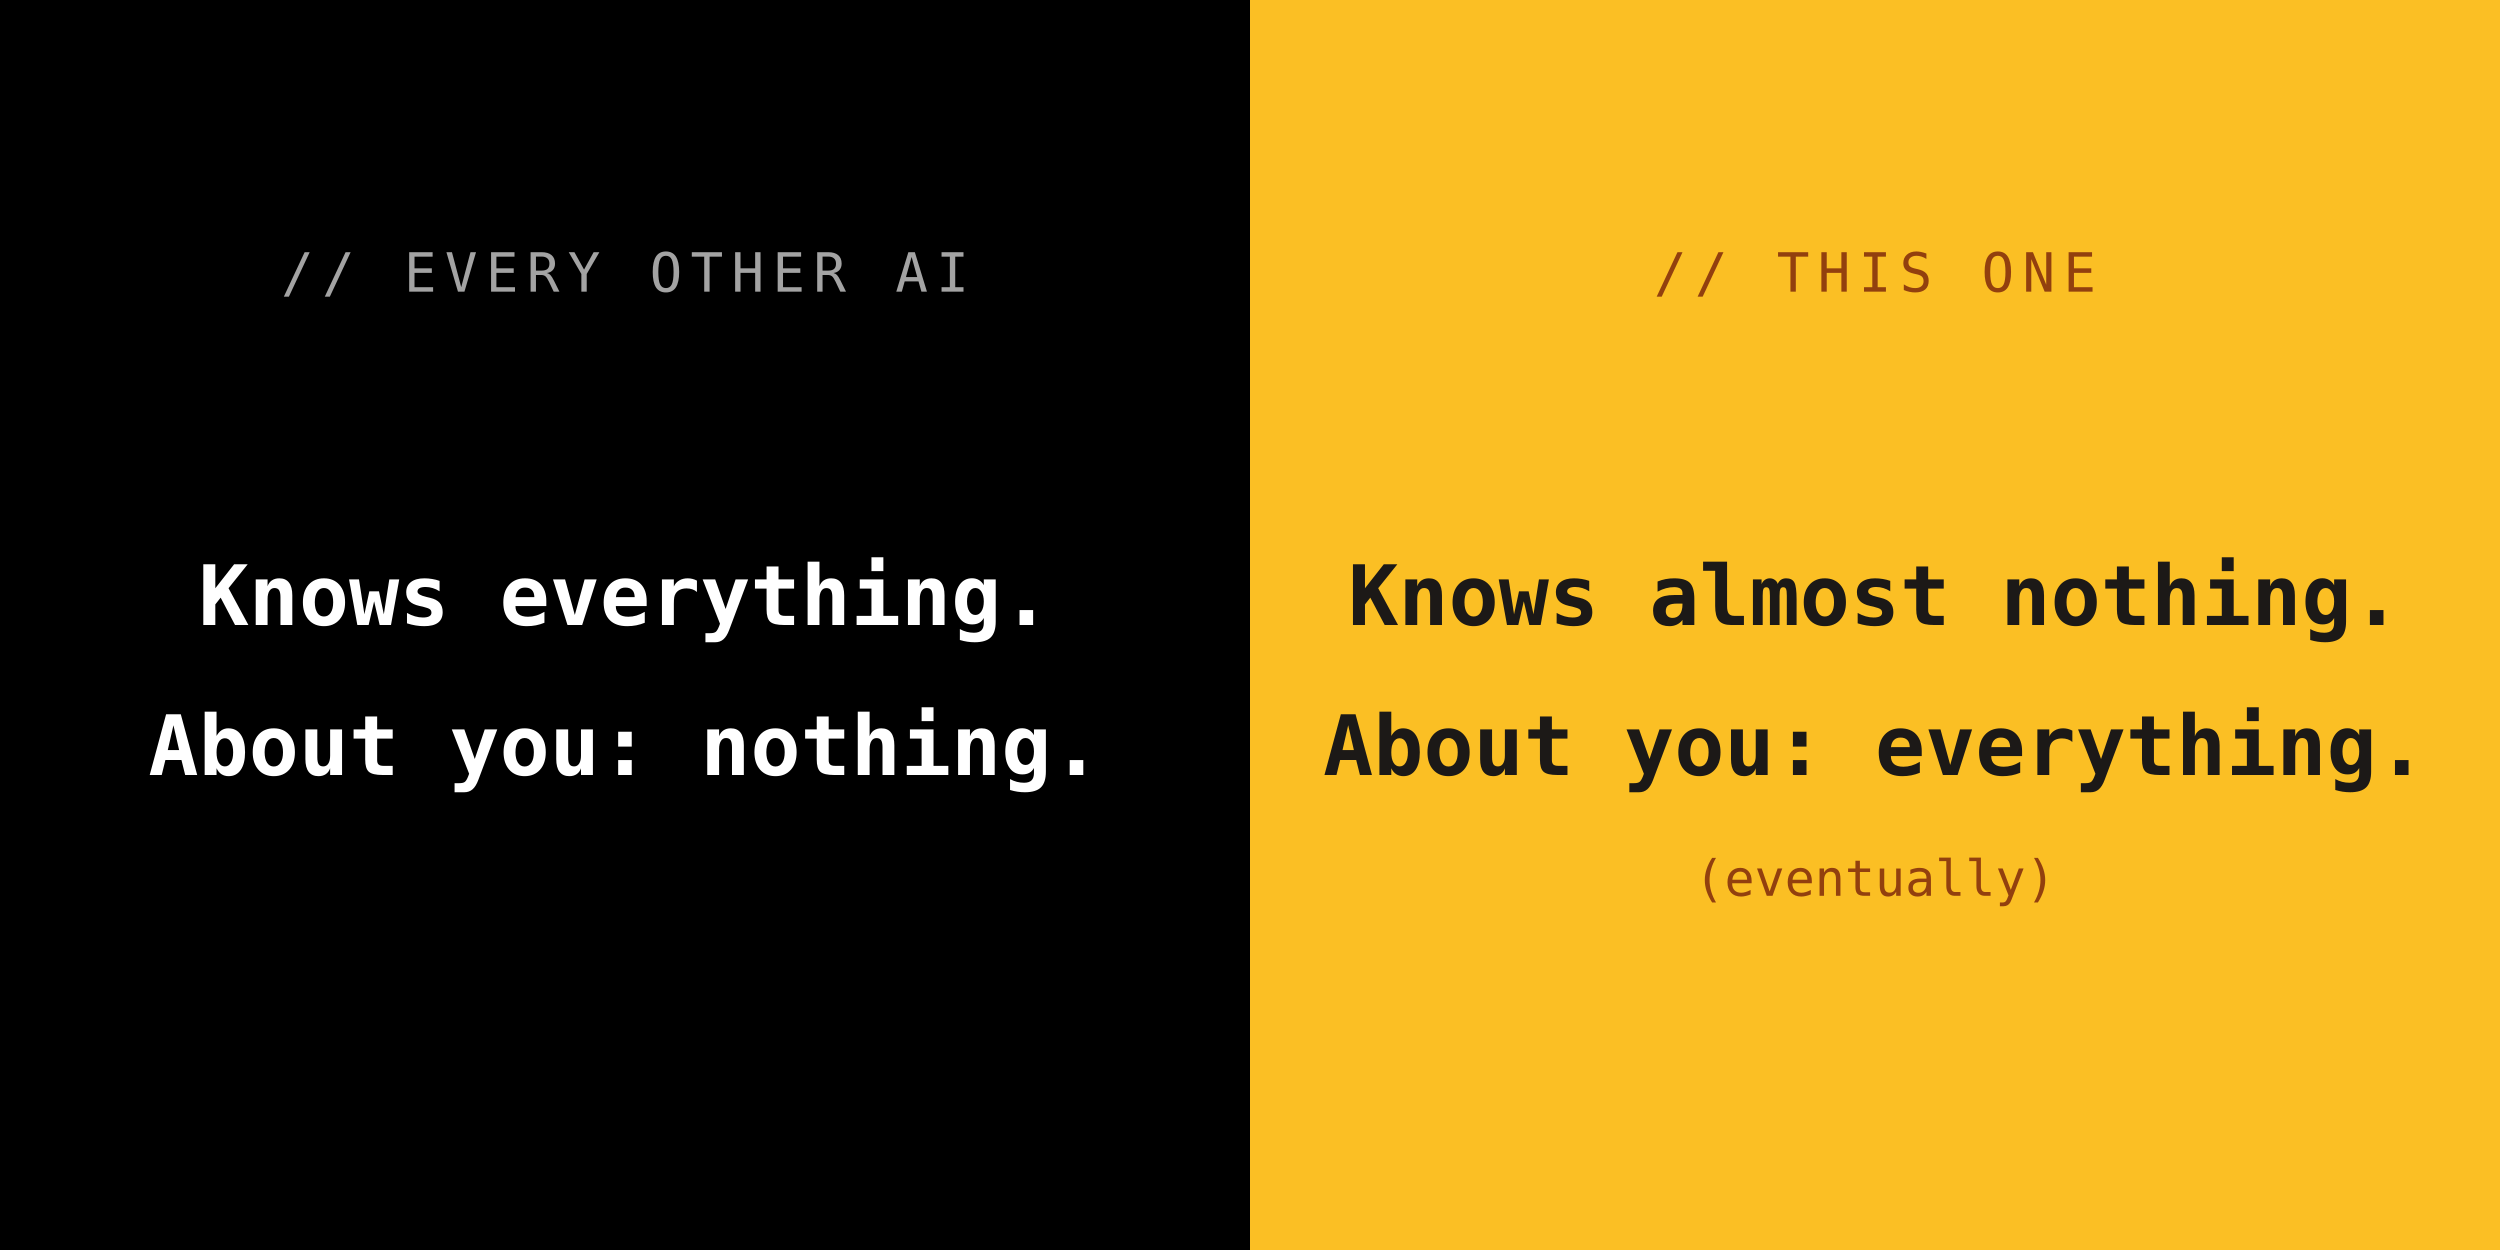
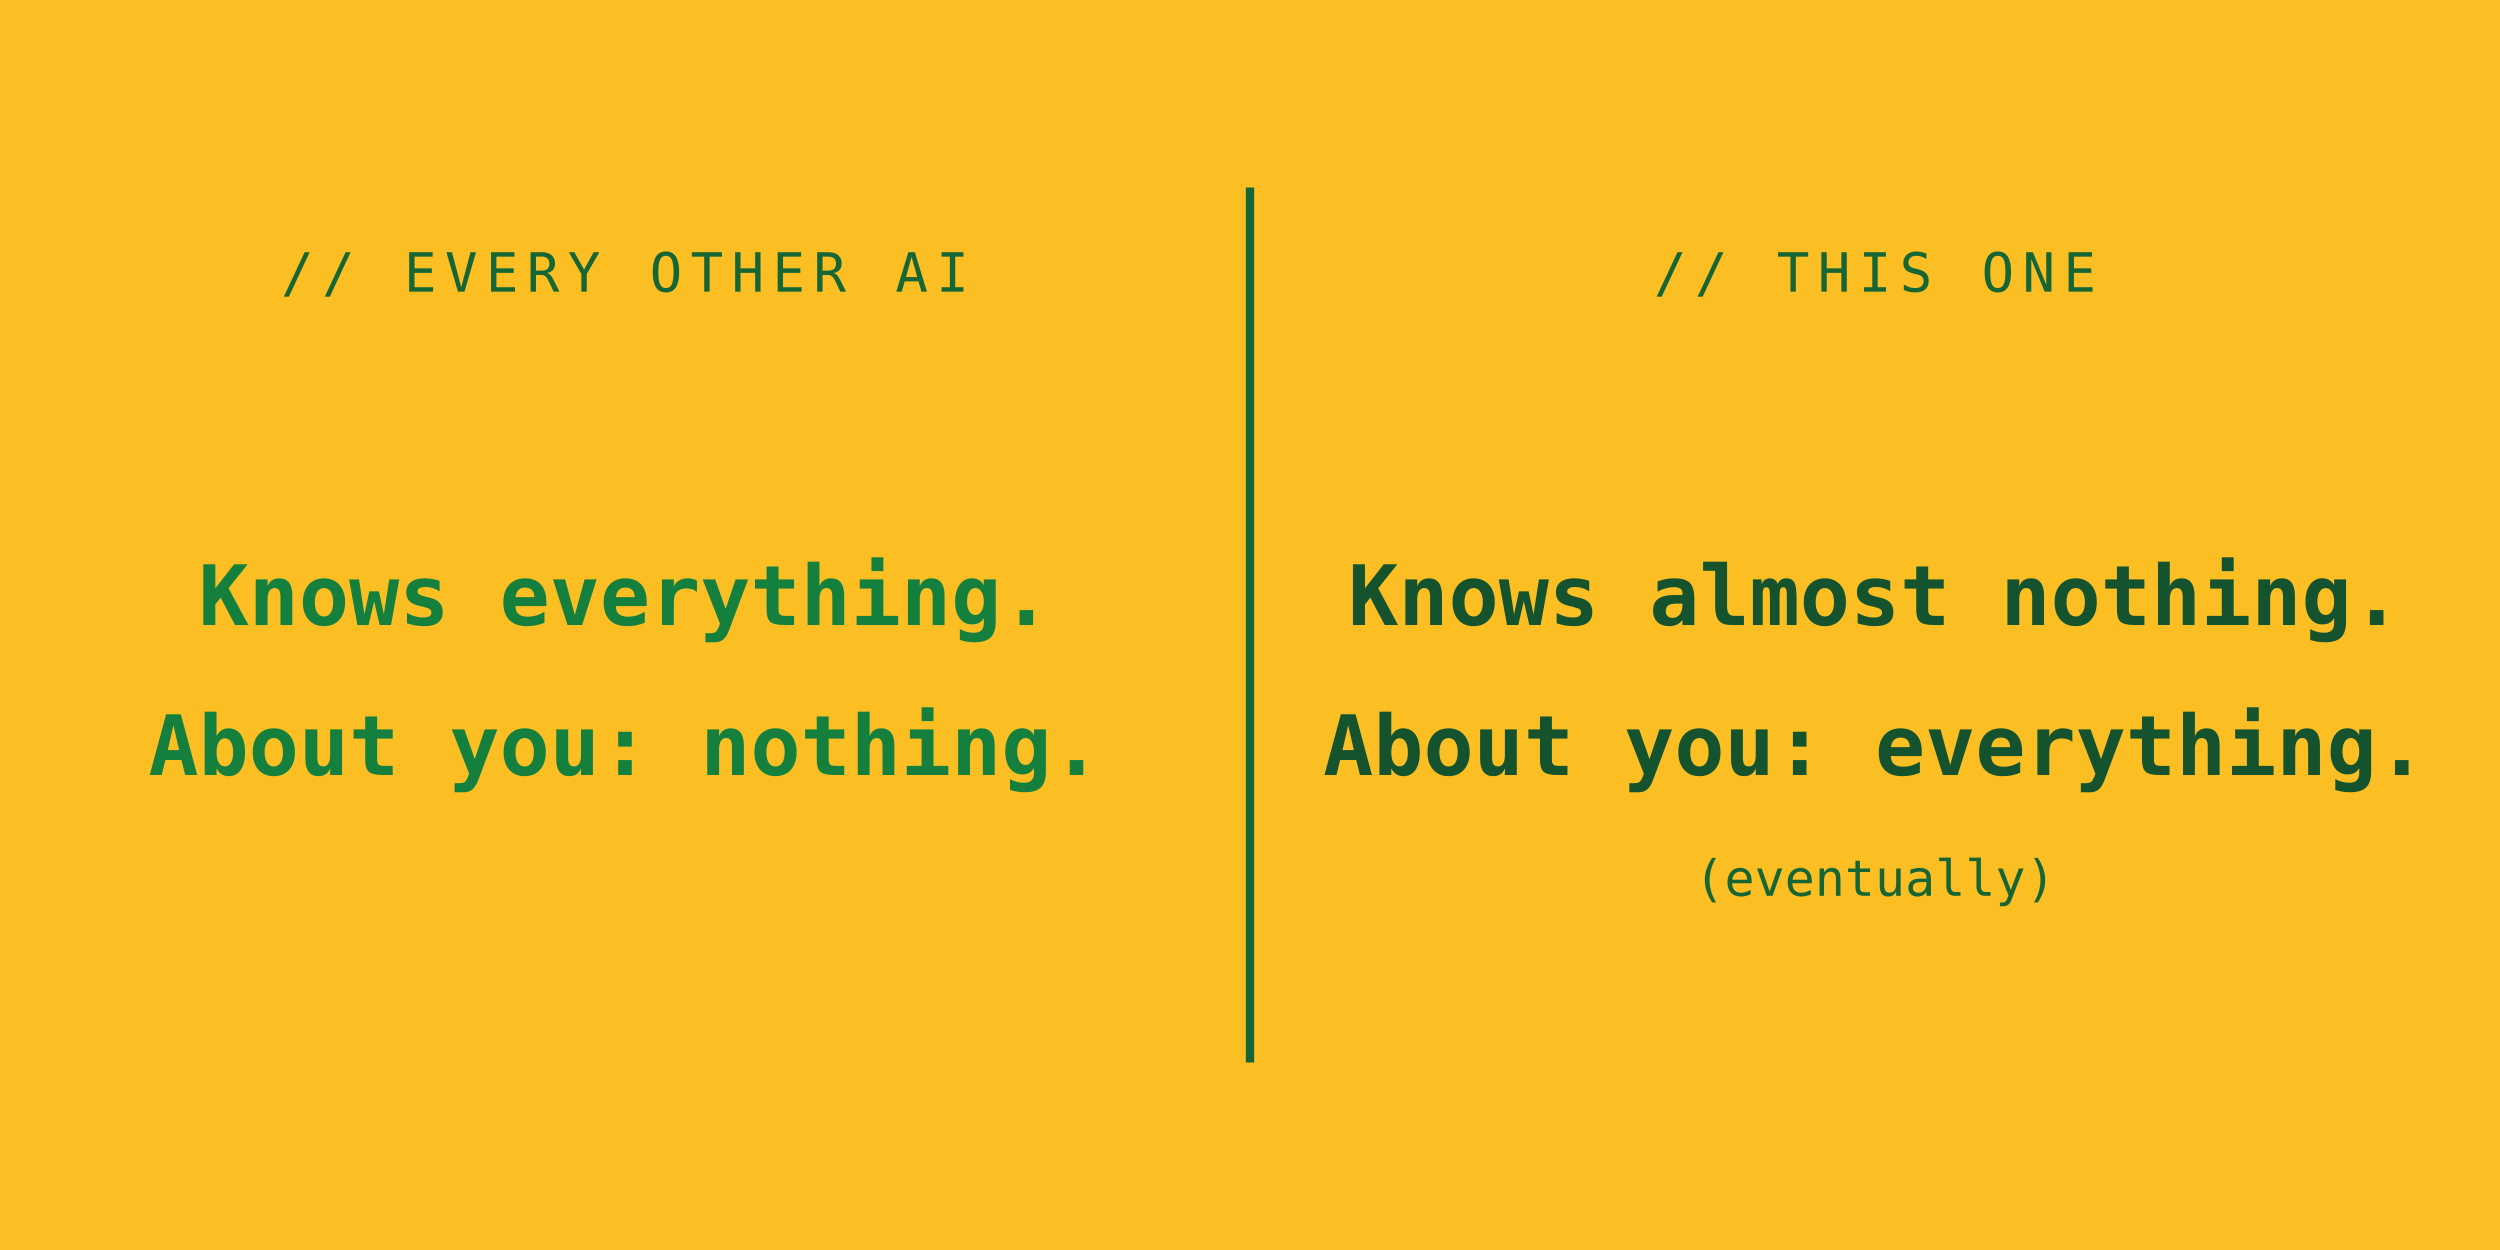
<svg xmlns="http://www.w3.org/2000/svg" viewBox="0 0 1200 600" role="img" aria-label="Every other AI knows everything about the world and nothing about you. This one is the opposite.">
-   <rect width="1200" height="600" fill="#000000" />
-   <rect x="600" y="0" width="600" height="600" fill="#fbbf24" />
-   <text x="300" y="140" text-anchor="middle" font-family="ui-monospace, SFMono-Regular, Menlo, monospace" font-size="26" letter-spacing="4" fill="#a3a3a3">// EVERY OTHER AI</text>
-   <text x="300" y="300" text-anchor="middle" font-family="ui-monospace, SFMono-Regular, Menlo, monospace" font-size="40" font-weight="700" fill="#ffffff">Knows everything.</text>
-   <text x="300" y="372" text-anchor="middle" font-family="ui-monospace, SFMono-Regular, Menlo, monospace" font-size="40" font-weight="700" fill="#ffffff">About you: nothing.</text>
-   <text x="900" y="140" text-anchor="middle" font-family="ui-monospace, SFMono-Regular, Menlo, monospace" font-size="26" letter-spacing="4" fill="#92400e">// THIS ONE</text>
-   <text x="900" y="300" text-anchor="middle" font-family="ui-monospace, SFMono-Regular, Menlo, monospace" font-size="40" font-weight="700" fill="#1c1917">Knows almost nothing.</text>
-   <text x="900" y="372" text-anchor="middle" font-family="ui-monospace, SFMono-Regular, Menlo, monospace" font-size="40" font-weight="700" fill="#1c1917">About you: everything.</text>
-   <text x="900" y="430" text-anchor="middle" font-family="ui-monospace, SFMono-Regular, Menlo, monospace" font-size="24" fill="#92400e">(eventually)</text>
+   <rect width="1200" height="600" fill="#fbbf24" />
+   <rect x="598" y="90" width="4" height="420" fill="#166534" />
+   <text x="300" y="140" text-anchor="middle" font-family="ui-monospace, SFMono-Regular, Menlo, monospace" font-size="26" letter-spacing="4" fill="#166534">// EVERY OTHER AI</text>
+   <text x="300" y="300" text-anchor="middle" font-family="ui-monospace, SFMono-Regular, Menlo, monospace" font-size="40" font-weight="700" fill="#15803d">Knows everything.</text>
+   <text x="300" y="372" text-anchor="middle" font-family="ui-monospace, SFMono-Regular, Menlo, monospace" font-size="40" font-weight="700" fill="#15803d">About you: nothing.</text>
+   <text x="900" y="140" text-anchor="middle" font-family="ui-monospace, SFMono-Regular, Menlo, monospace" font-size="26" letter-spacing="4" fill="#166534">// THIS ONE</text>
+   <text x="900" y="300" text-anchor="middle" font-family="ui-monospace, SFMono-Regular, Menlo, monospace" font-size="40" font-weight="700" fill="#14532d">Knows almost nothing.</text>
+   <text x="900" y="372" text-anchor="middle" font-family="ui-monospace, SFMono-Regular, Menlo, monospace" font-size="40" font-weight="700" fill="#14532d">About you: everything.</text>
+   <text x="900" y="430" text-anchor="middle" font-family="ui-monospace, SFMono-Regular, Menlo, monospace" font-size="24" fill="#166534">(eventually)</text>
</svg>
